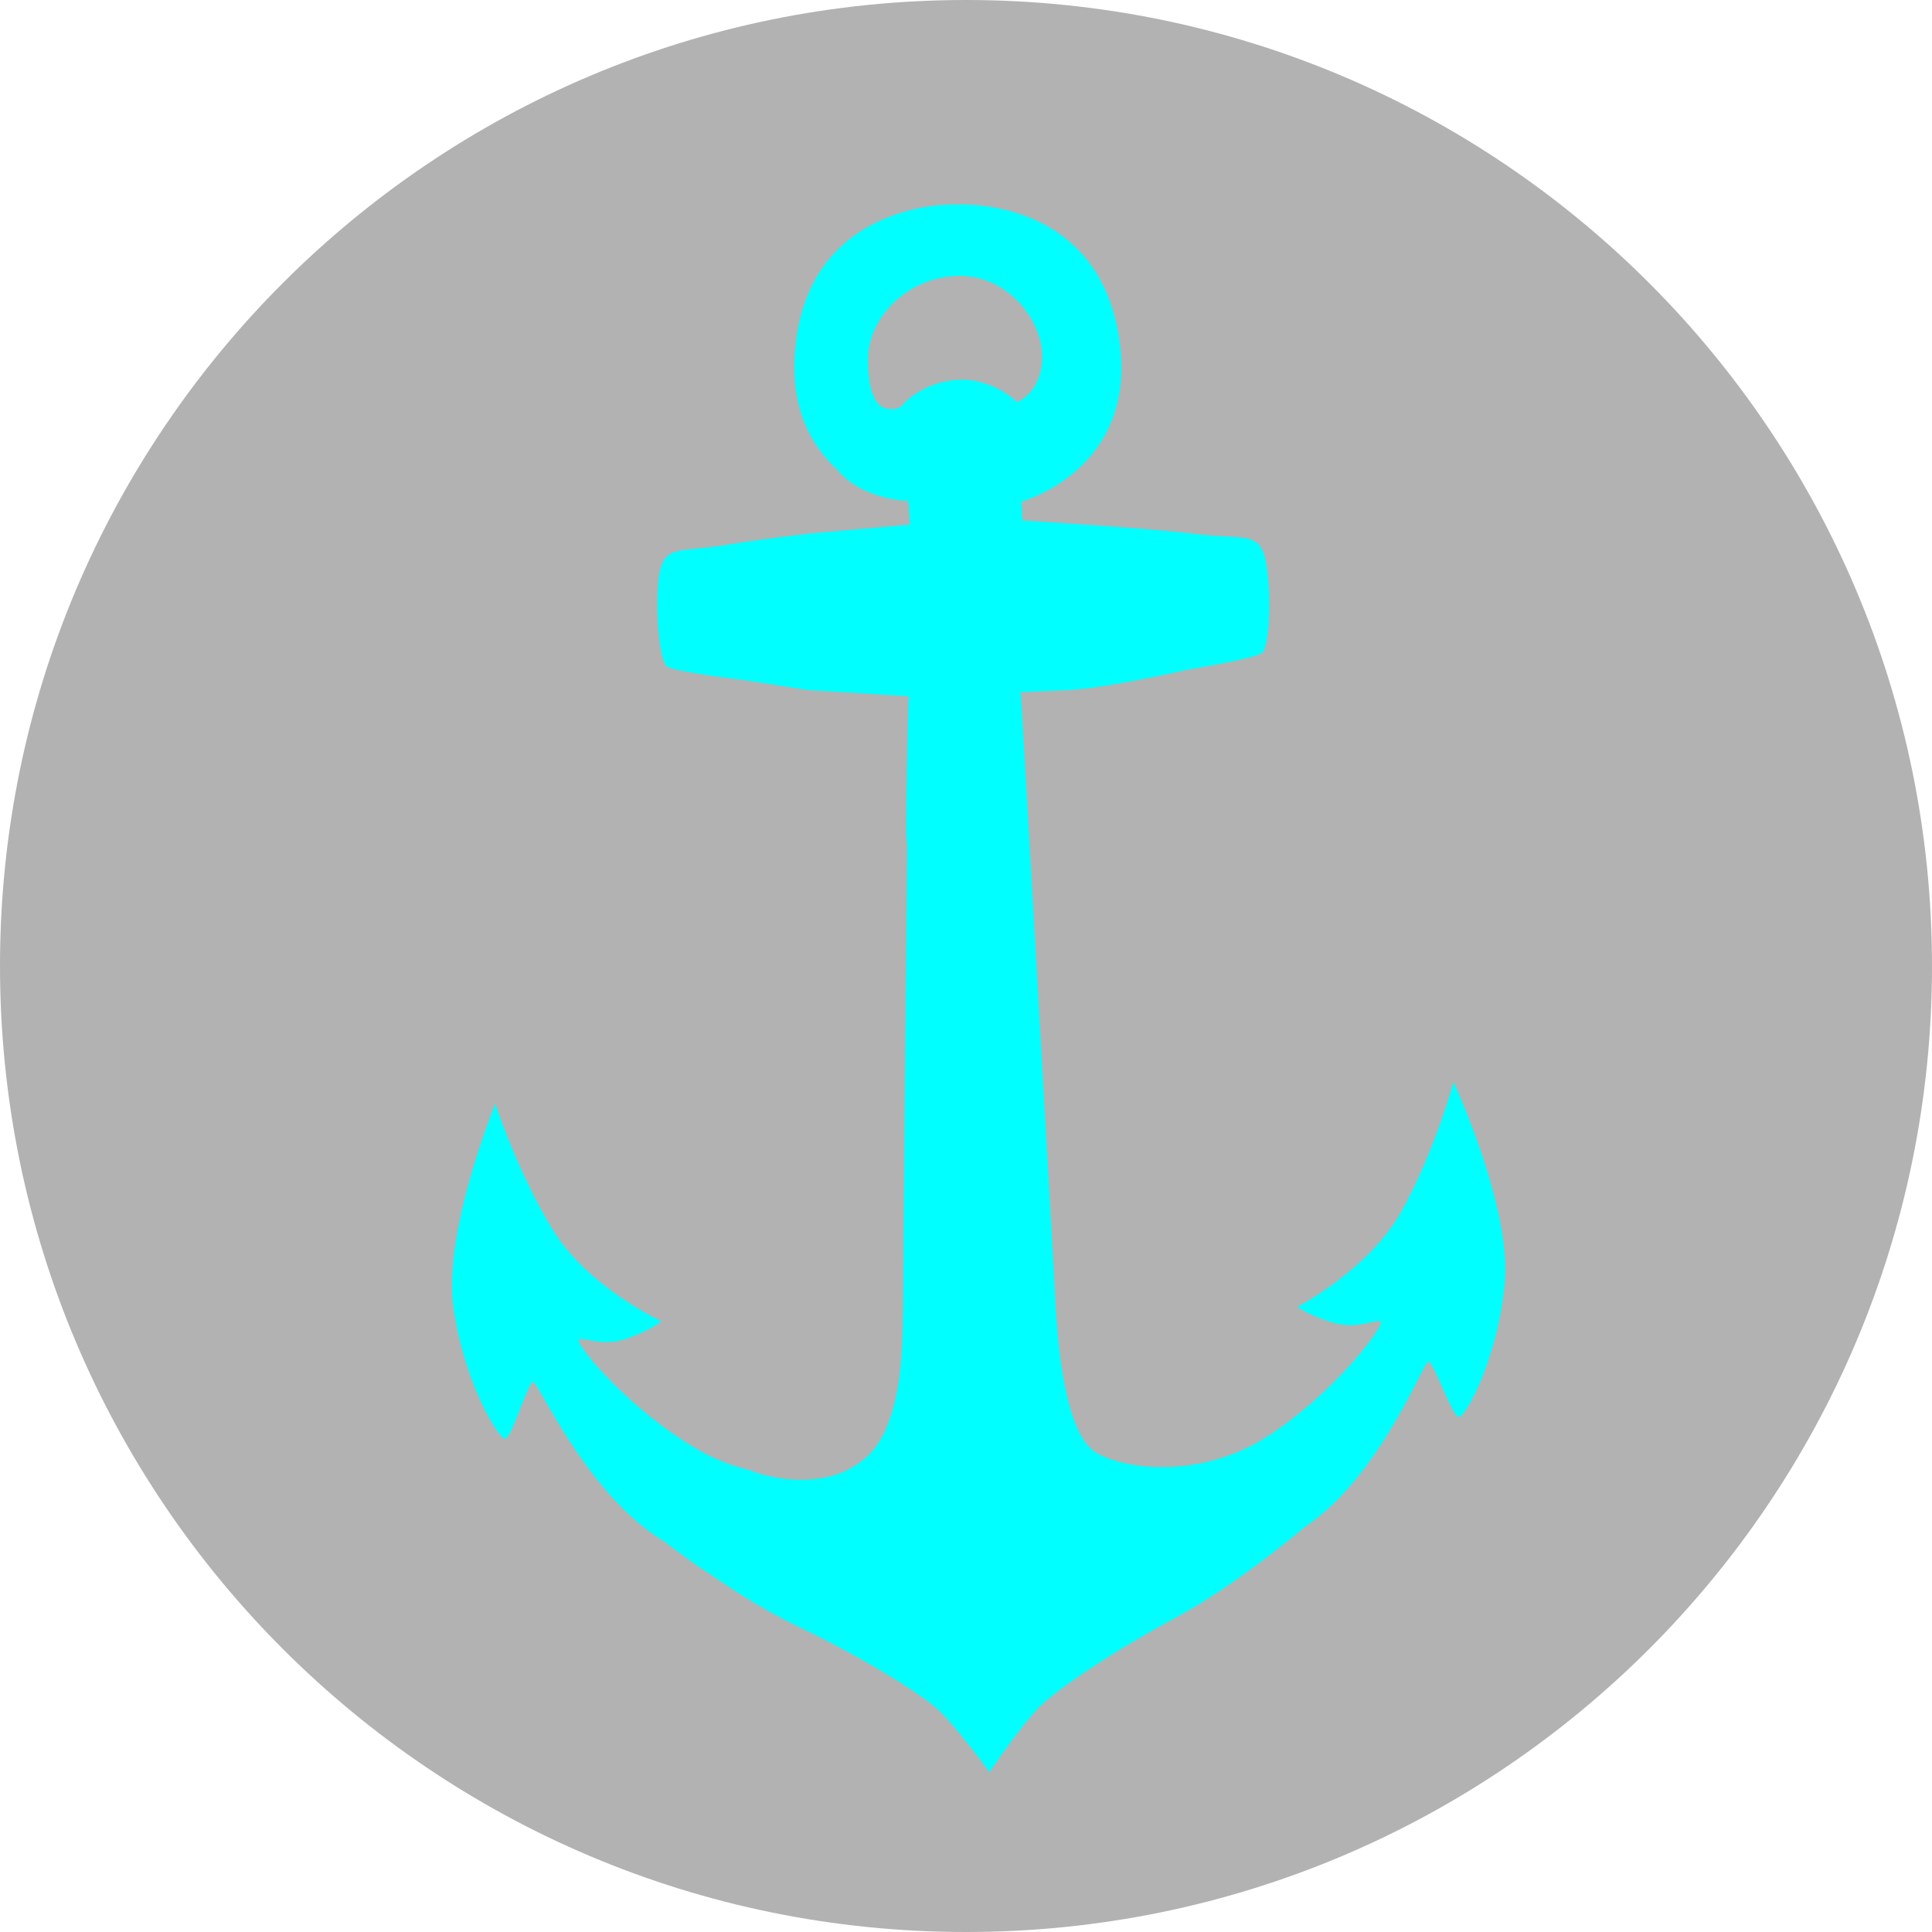
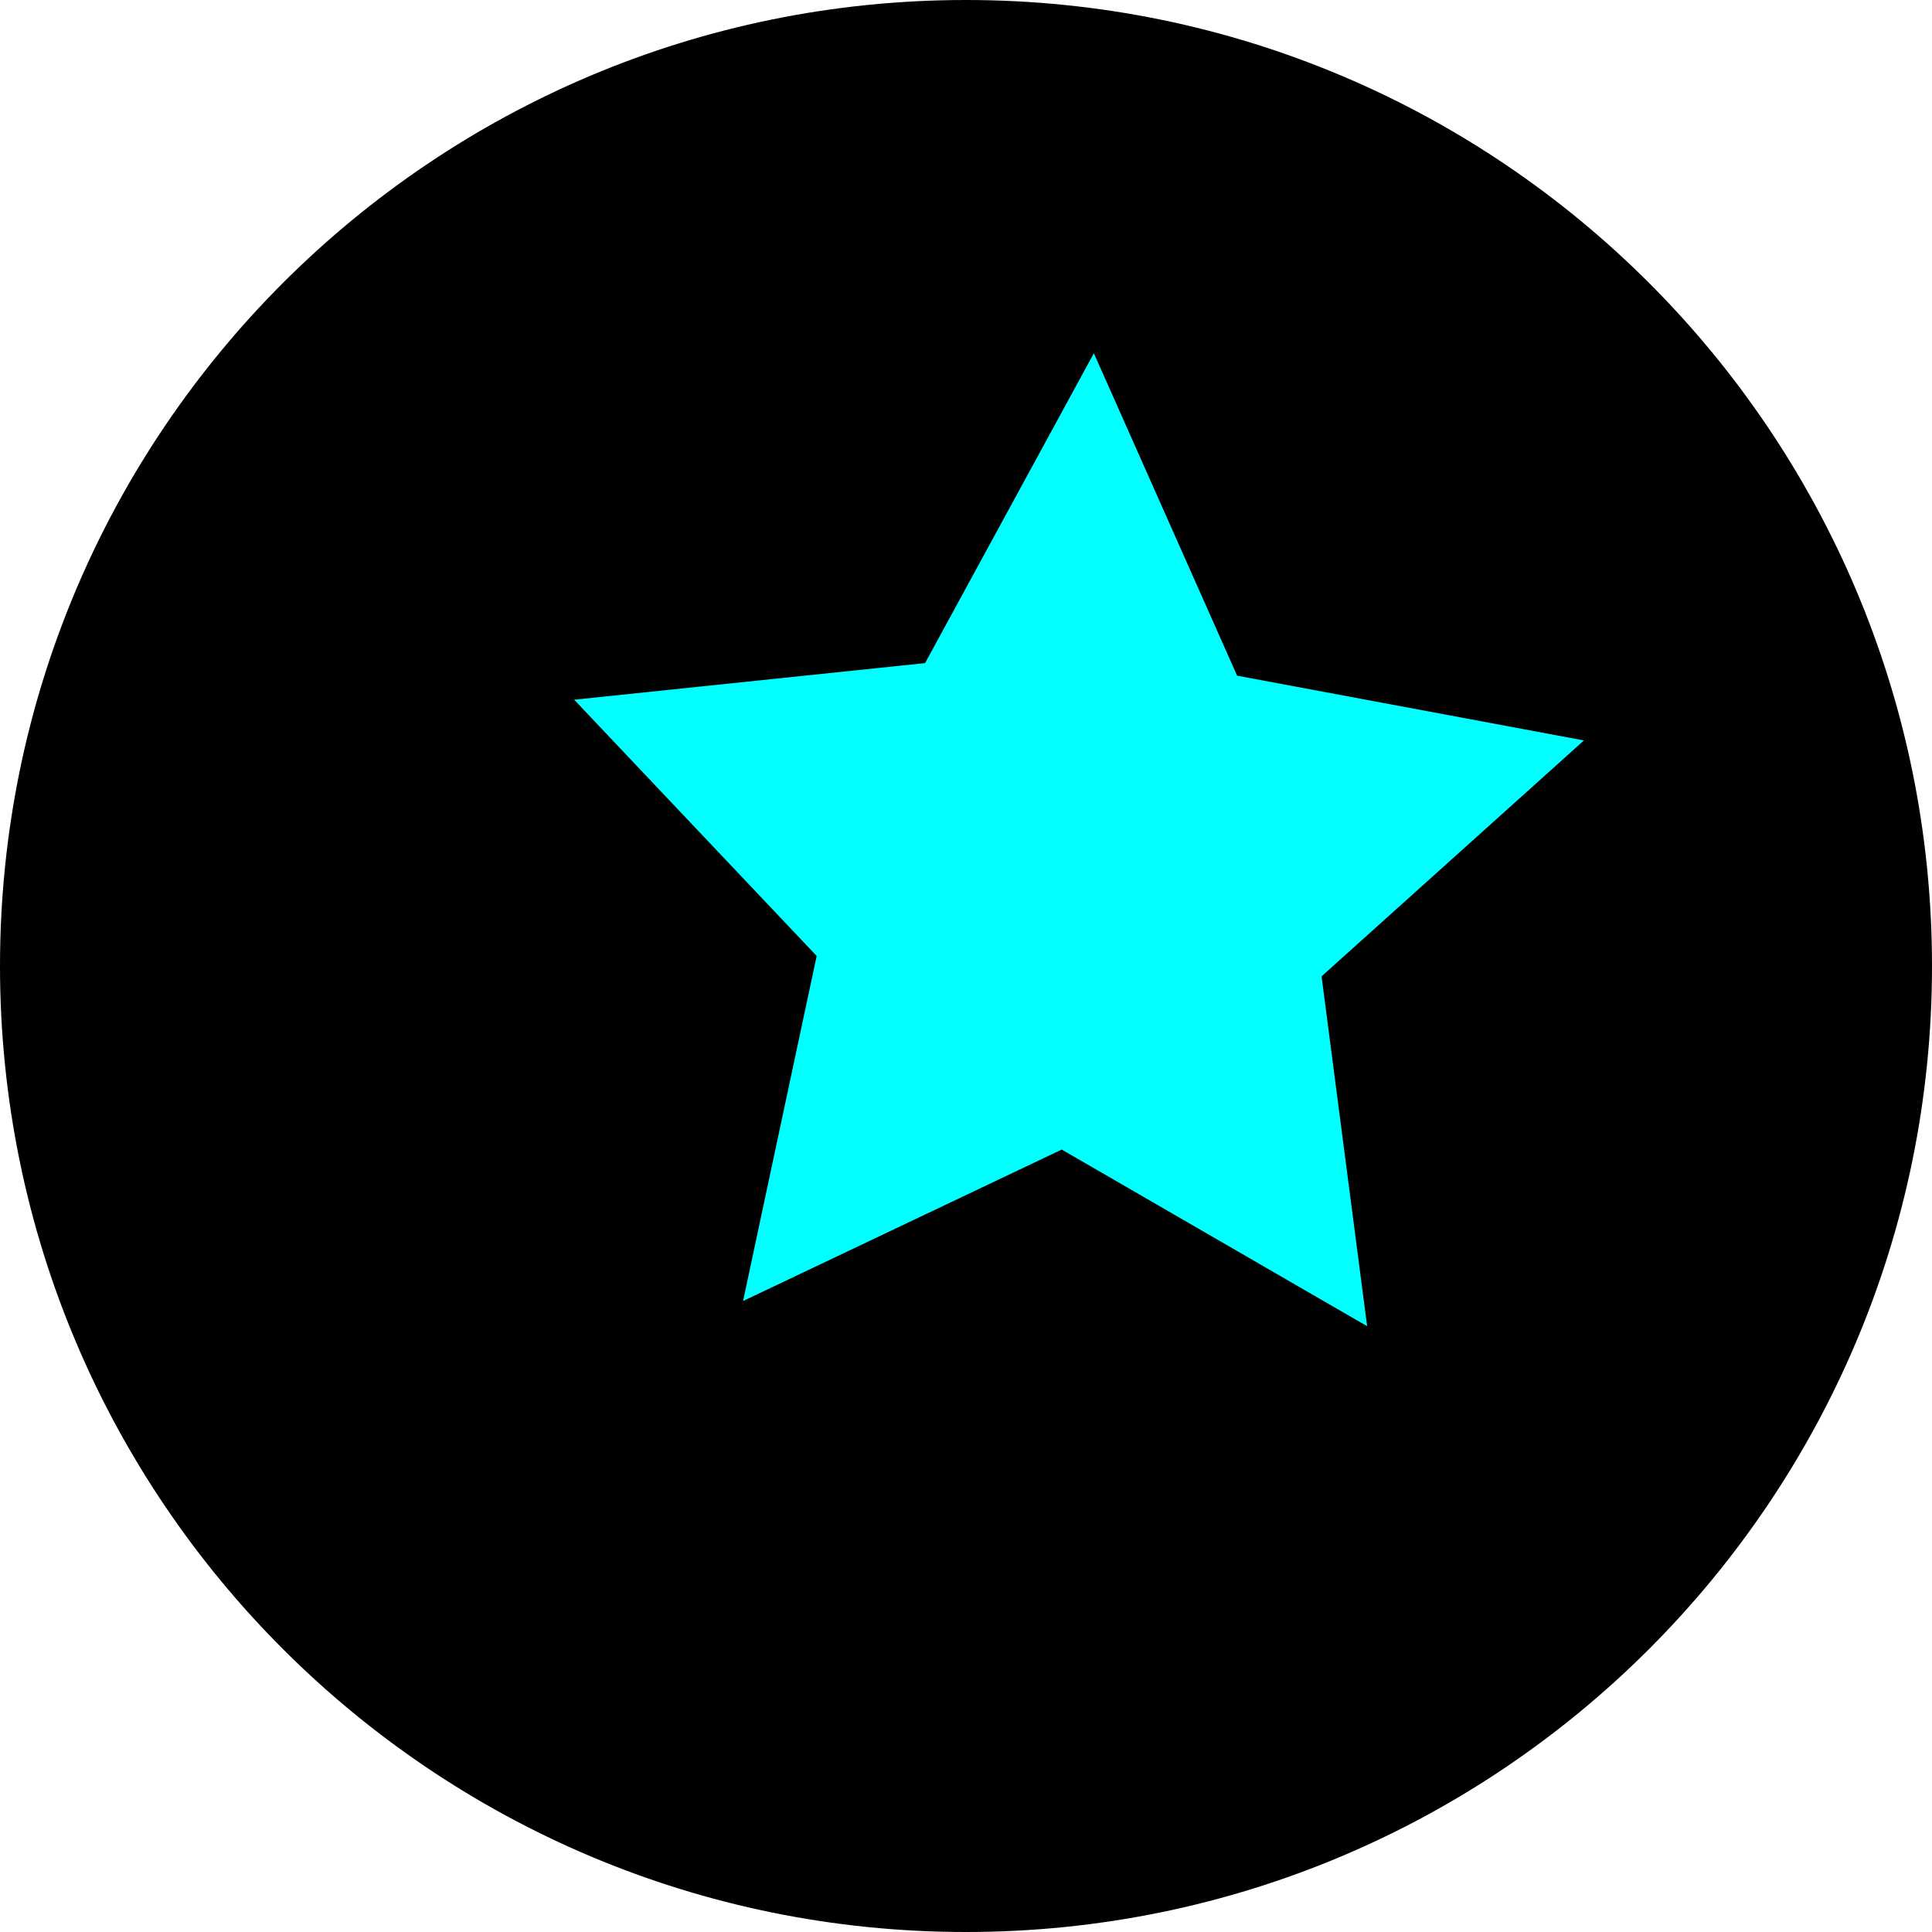
<svg xmlns="http://www.w3.org/2000/svg" version="1.1" width="100" height="100" viewBox="0 0 100 100" id="Ebene_1" xml:space="preserve">
  <defs id="defs7270" />
-   <circle cx="50" cy="50" r="50" id="circle7264" style="fill:#b2b2b2" />
-   <path d="m 41.966,27.609 c -1.658,0.2 -3.363,0.419 -4.371,0.593 -2.447,0.419 -3.285,-0.07 -3.494,1.747 -0.21,1.818 0.069,4.264 0.418,4.543 0.351,0.28 3.916,0.7 3.916,0.7 l 3.405,0.529 5.194,0.319 c 0,0 -0.213,7.574 -0.072,7.667 0,0 -0.21,21.588 -0.21,23.566 0,0.406 -0.008,0.837 -0.018,1.278 -0.031,1.485 -0.111,3.007 -0.526,4.442 -0.209,0.721 -0.466,1.339 -0.847,1.861 -0.351,0.48 -0.807,0.88 -1.428,1.202 -0.557,0.29 -1.178,0.442 -1.8,0.507 -0.962,0.1 -1.932,-0.025 -2.856,-0.3 -0.175,-0.052 -0.35,-0.141 -0.526,-0.183 -0.871,-0.212 -1.759,-0.55 -2.624,-1.05 -3.494,-2.028 -6.081,-5.173 -6.15,-5.592 -0.07,-0.42 1.048,0.35 2.447,-0.14 1.397,-0.49 1.816,-0.91 1.816,-0.91 0,0 -3.774,-1.746 -5.591,-4.682 -1.817,-2.936 -3.005,-6.57 -3.005,-6.57 0,0 -2.726,6.64 -2.167,10.554 0.559,3.915 2.306,6.71 2.656,6.78 0.349,0.07 1.188,-2.936 1.468,-2.936 0.279,0 2.796,5.872 6.779,8.248 0,0 0.743,0.581 1.864,1.363 l 1.928,1.282 c 0.984,0.62 2.067,1.248 3.129,1.757 3.354,1.608 6.15,3.355 7.128,4.193 0.978,0.84 2.795,3.356 2.795,3.356 0,0 1.742,-2.592 2.682,-3.474 0.94,-0.882 3.652,-2.755 6.931,-4.513 3.277,-1.76 6.711,-4.715 6.711,-4.715 3.873,-2.555 6.118,-8.535 6.397,-8.548 0.279,-0.014 1.254,2.951 1.601,2.865 0.346,-0.085 1.964,-2.959 2.344,-6.894 0.381,-3.936 -2.646,-10.444 -2.646,-10.444 0,0 -1.021,3.684 -2.703,6.7 -1.682,3.016 -5.372,4.932 -5.372,4.932 0,0 0.438,0.401 1.856,0.825 1.419,0.426 2.501,-0.394 2.45,0.029 -0.05,0.421 -2.49,3.681 -5.889,5.865 -3.399,2.185 -7.338,1.734 -8.851,0.823 -1.51,-0.91 -1.979,-5.087 -2.117,-8.089 -0.01,-0.222 -0.027,-0.585 -0.054,-1.062 l -1.152,-20.34 c -0.316,-5.488 -0.569,-9.863 -0.569,-9.863 0,0 0.629,-0.028 2.514,-0.114 1.885,-0.087 6.11,-1.048 6.11,-1.048 0,0 3.542,-0.581 3.877,-0.877 0.337,-0.295 0.504,-2.751 0.213,-4.558 -0.292,-1.805 -1.108,-1.278 -3.57,-1.586 -2.464,-0.309 -9.06,-0.706 -9.06,-0.706 l -0.043,-0.978 c 0,0 5.944,-1.6 5.082,-8.208 -0.928,-7.124 -7.385,-7.209 -8.489,-7.173 0,0 -7.658,-0.283 -8.318,7.549 -0.26,3.079 0.895,5.014 2.206,6.206 0,0 0.978,1.407 3.668,1.608 l 0.067,1.211 -5.134,0.453 z m 7.616,-13.328 c 2.551,-0.07 4.369,2.272 4.369,4.158 0,1.888 -1.294,2.377 -1.294,2.377 0,0 -1.256,-1.259 -3.075,-1.153 -1.804,0.104 -2.813,1.238 -2.828,1.255 l -0.002,0.003 c 0,0 -0.14,0.314 -0.768,0.245 -0.15,-0.017 -0.364,-0.078 -0.56,-0.317 -0.261,-0.319 -0.49,-0.956 -0.49,-2.234 0,-2.237 2.097,-4.264 4.648,-4.334 z" id="path7266" style="fill:#00ffff" />
+   <circle cx="50" cy="50" r="50" id="circle7264" />
+   <path d="M 50,45.339 34.192,36.196 17.698,44.036 21.508,26.176 8.956,12.912 27.119,11.017 l 8.736,-16.037 7.415,16.688 17.951,3.352 -13.58,12.21 z" transform="translate(20.76271,23.30508)" id="path7321" style="fill:#00ffff" />
</svg>
